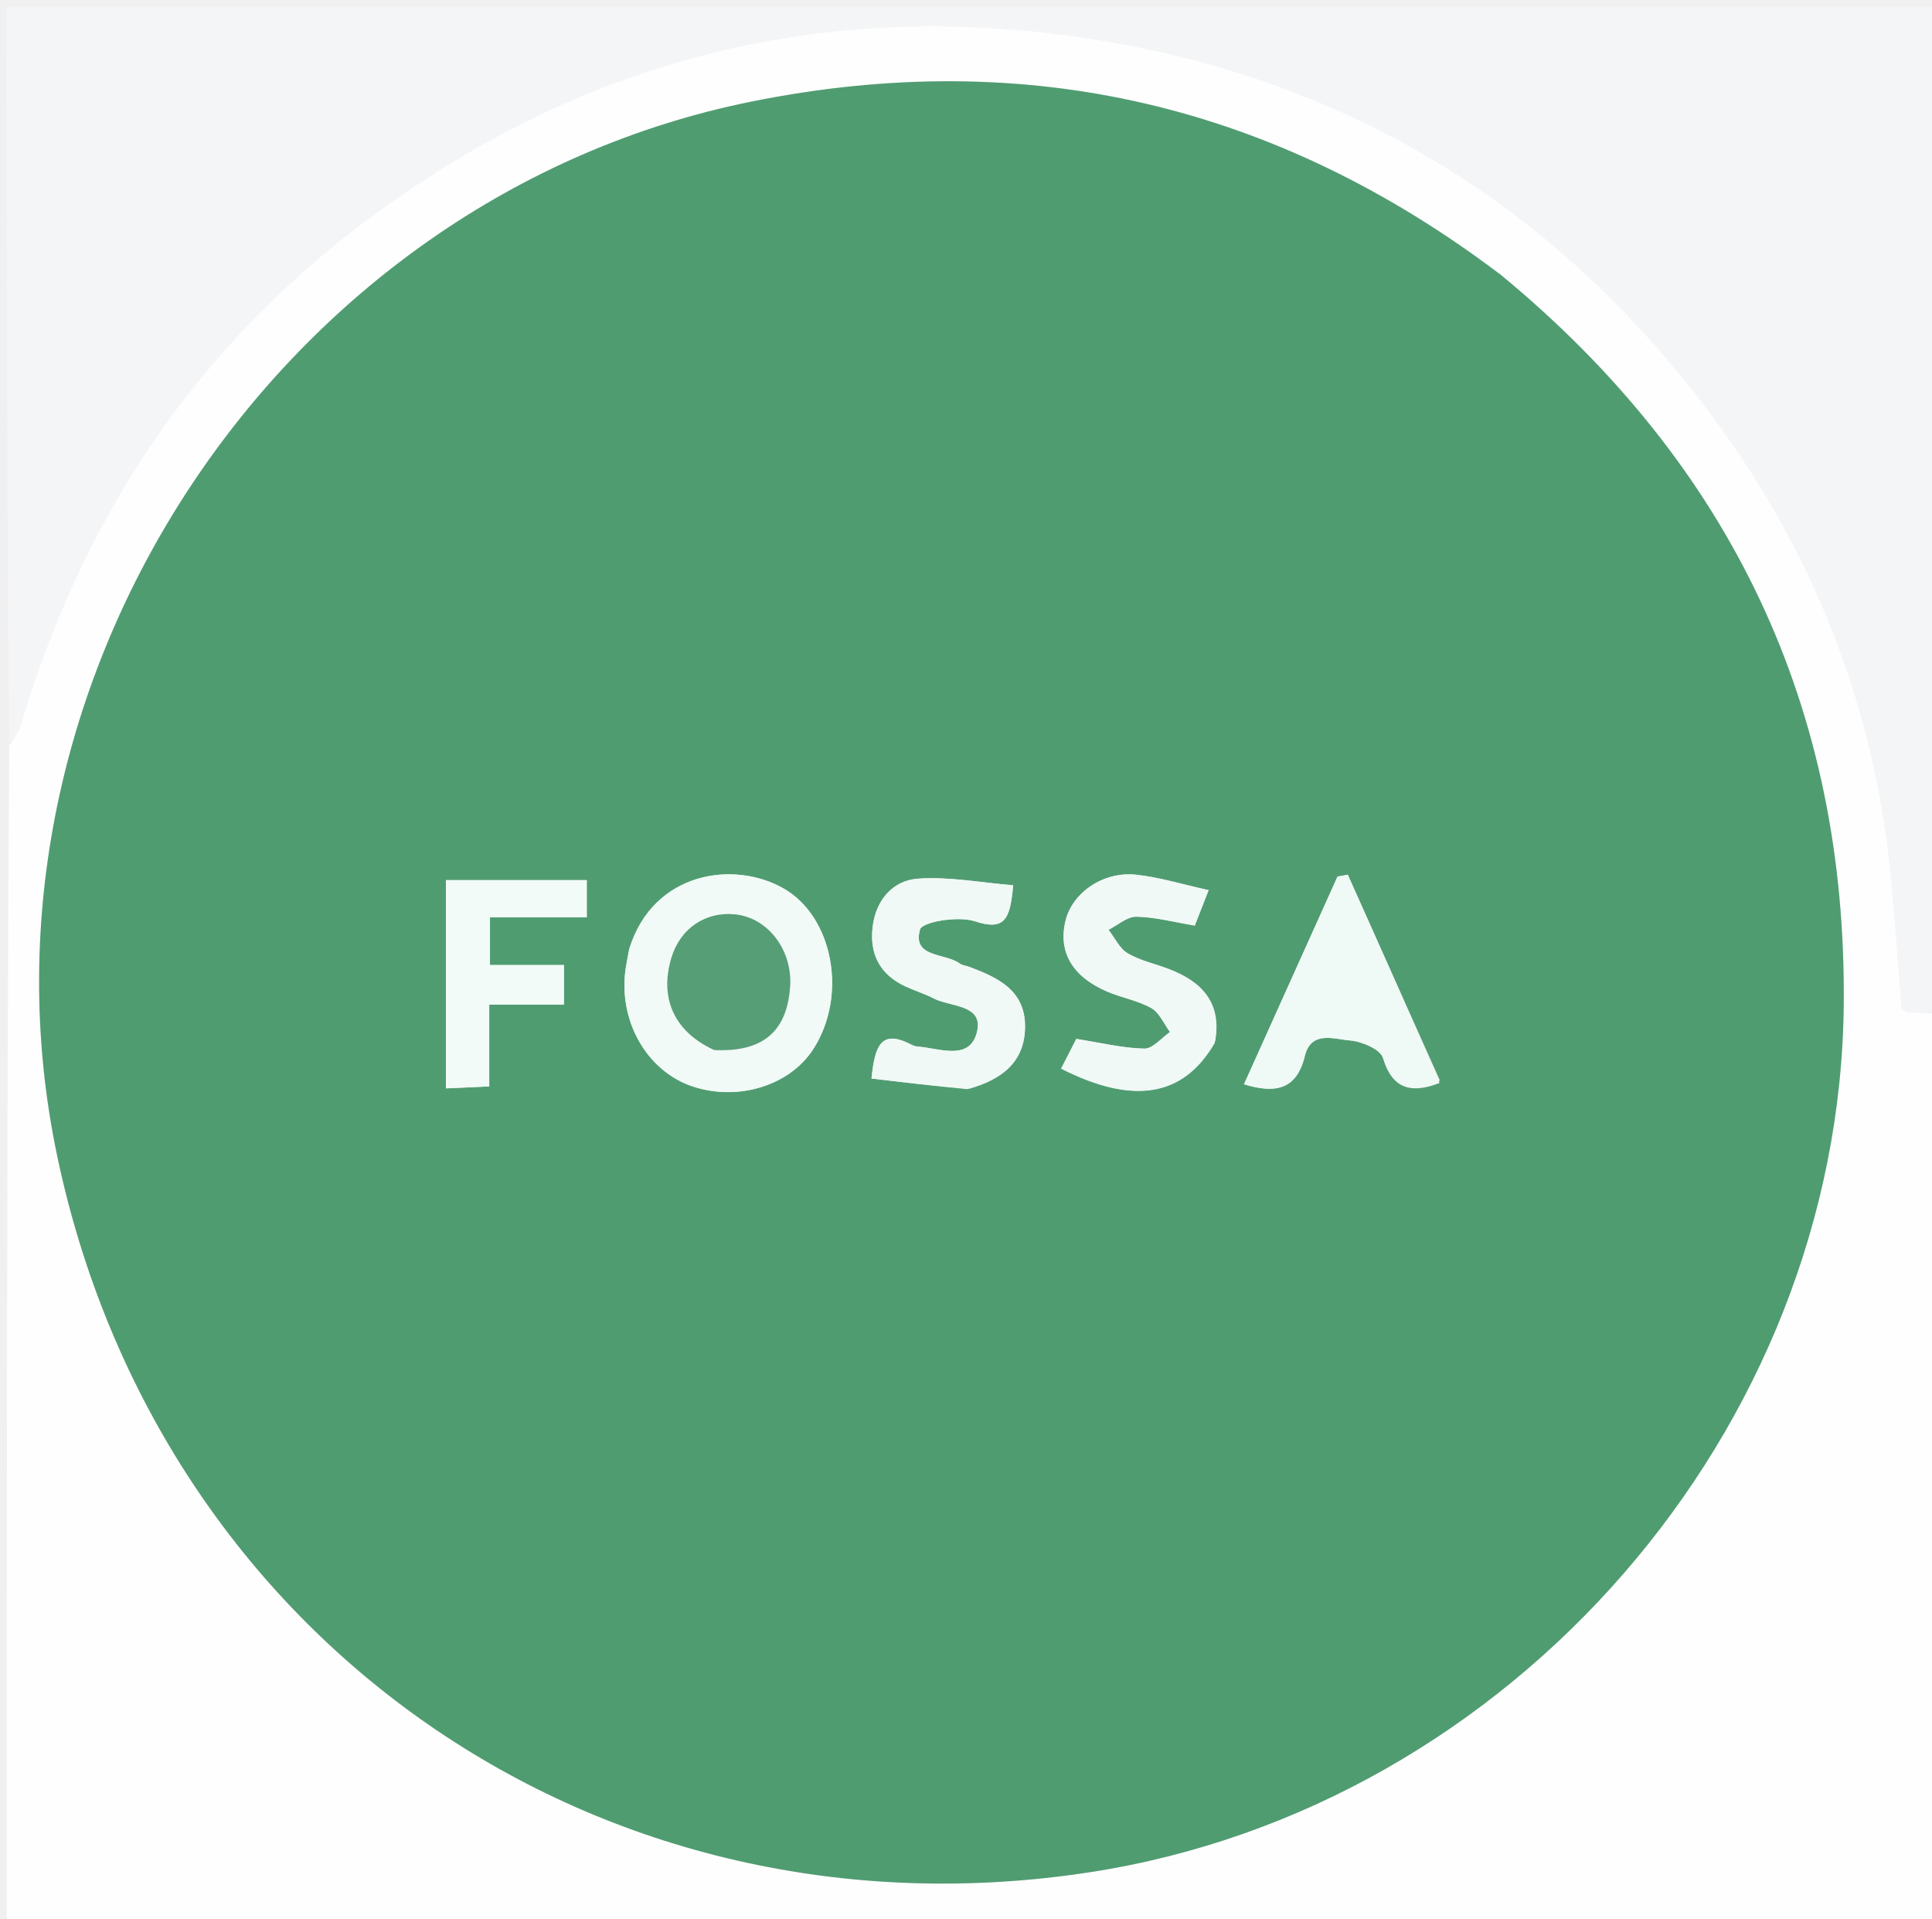
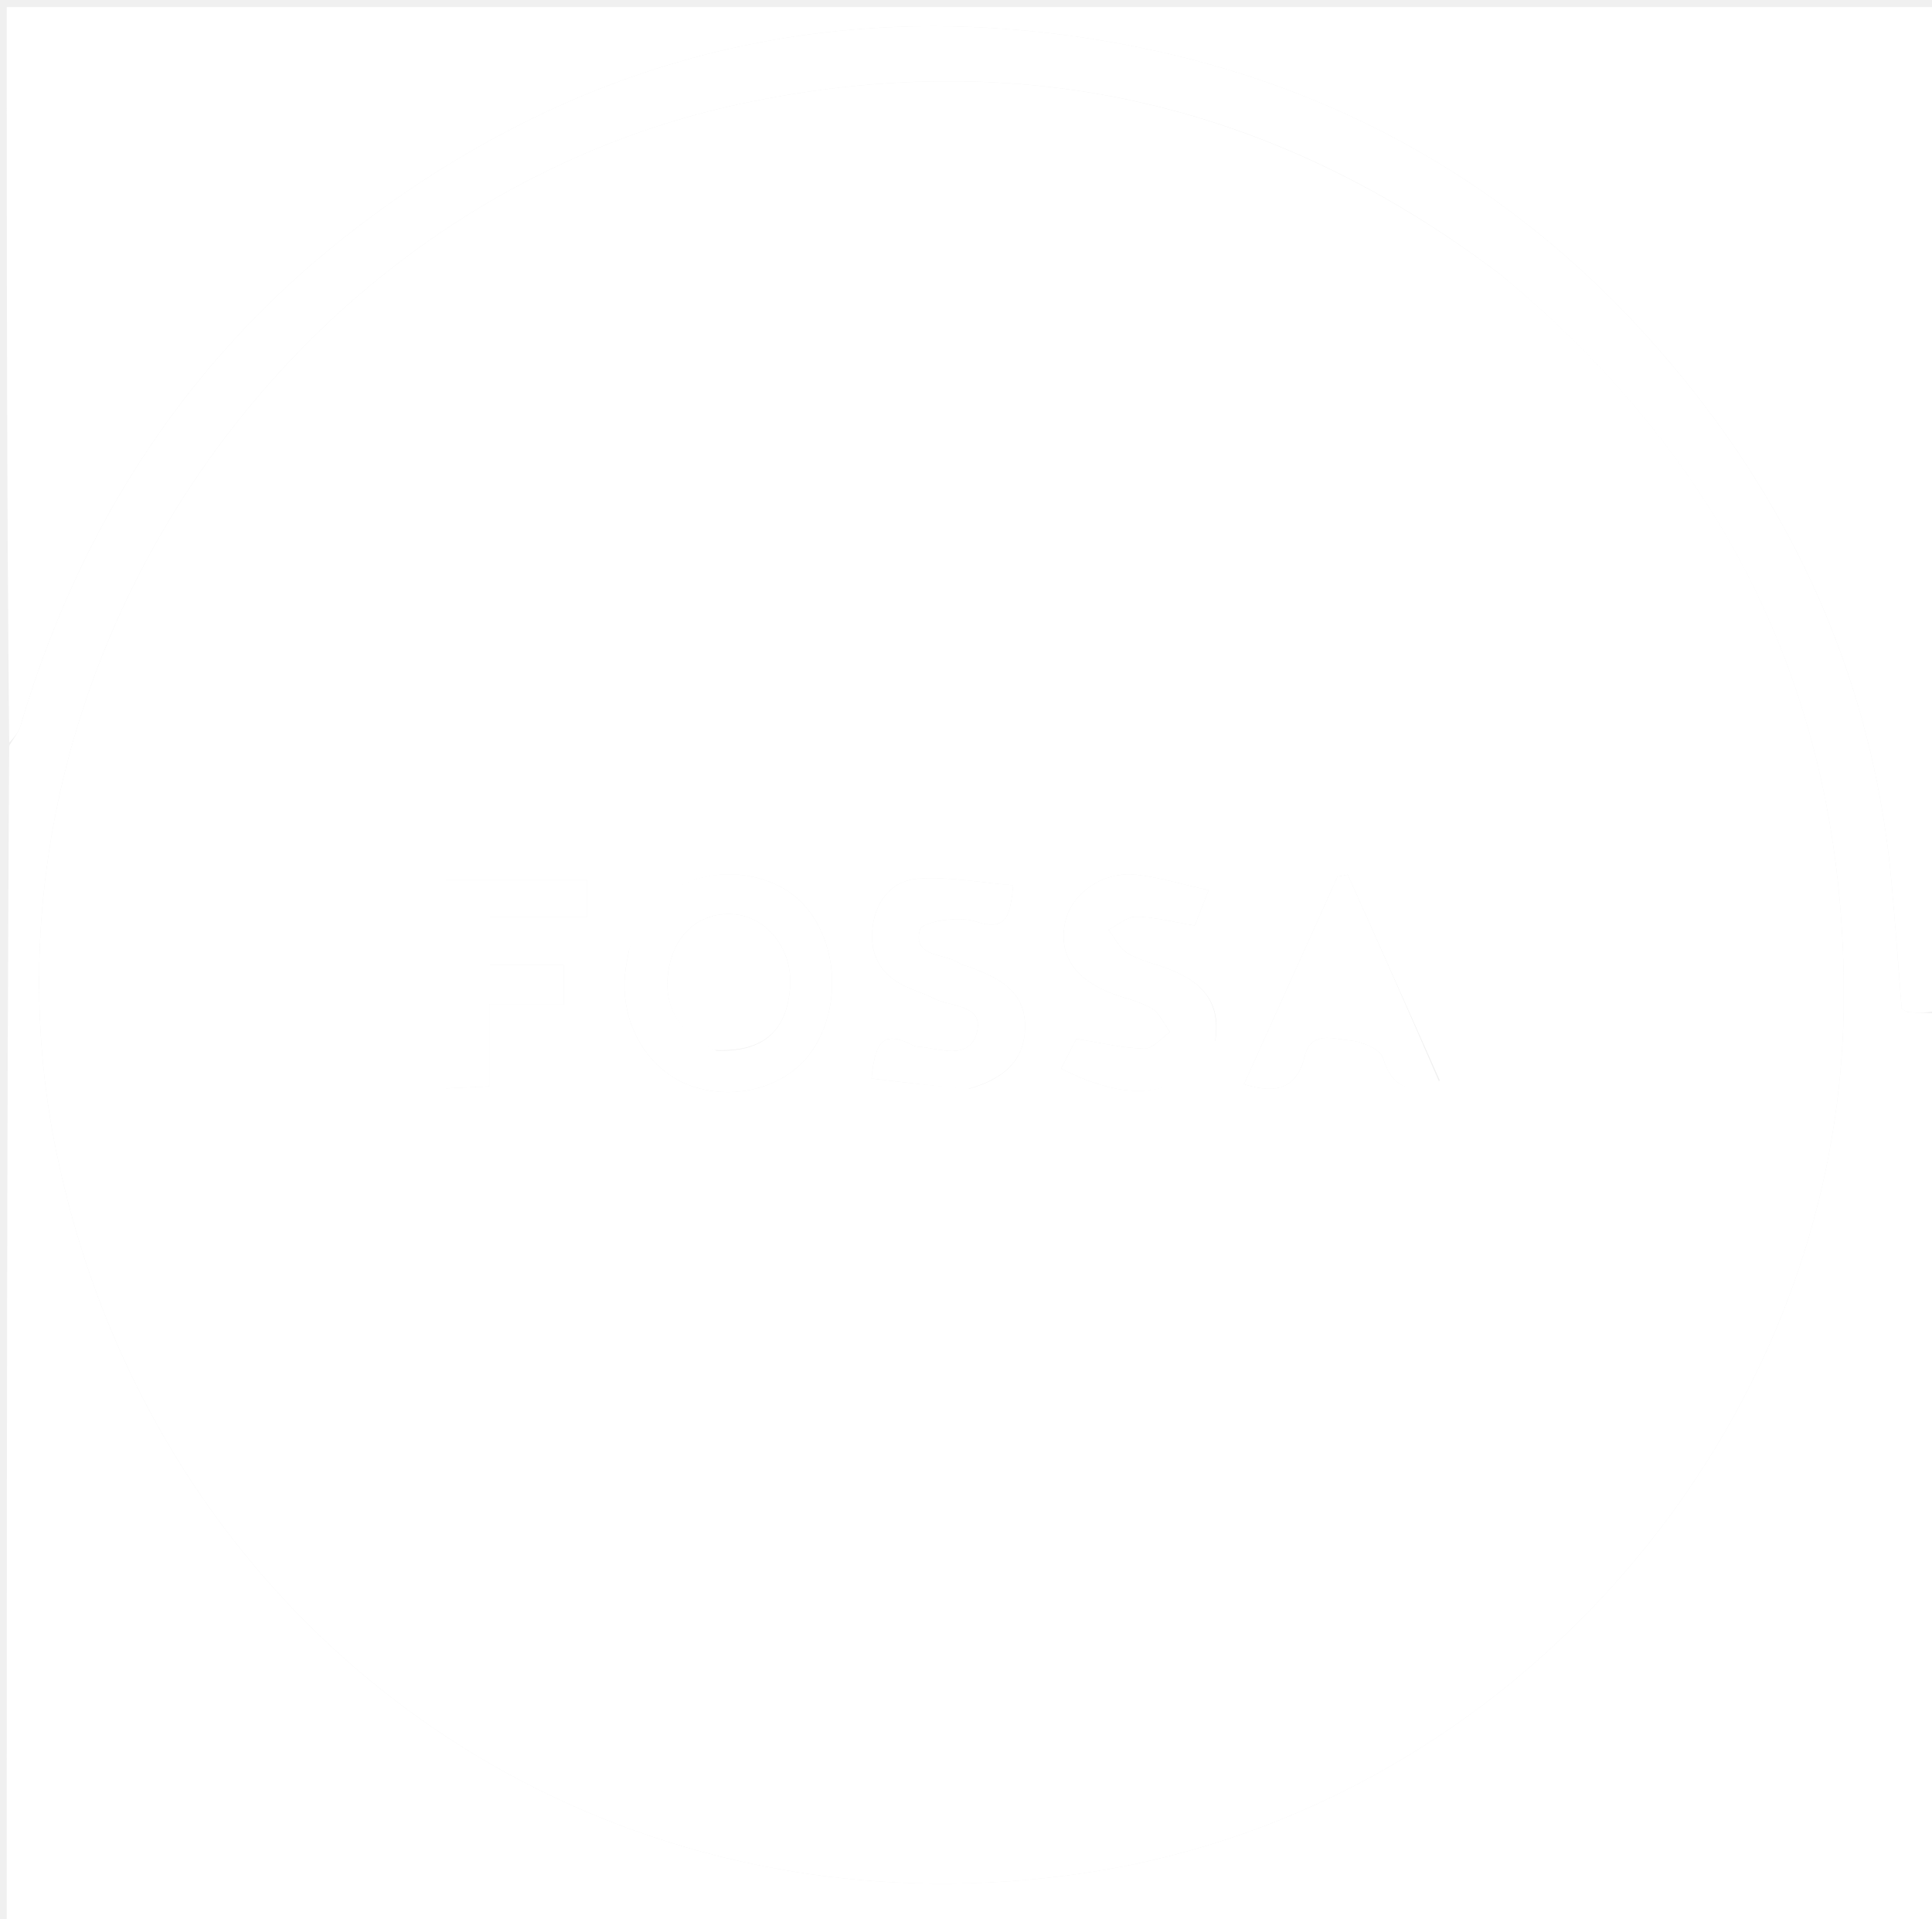
<svg xmlns="http://www.w3.org/2000/svg" viewBox="0 0 286 284" enable-background="new 0 0 286 284" xml:space="preserve">
-   <path fill="#FEFEFE" opacity="1" stroke="none" d=" M287,150   C287,194.967 287,239.934 287,284.95   C191.77,284.95 96.539,284.95 1,284.95   C1,226.979 1,168.958 1.363,110.401   C2.171,109.056 2.782,108.295 3.038,107.43   C11.853,77.577 28.011,52.659 52.851,33.667   C86.163,8.198 123.747,-0.976 164.853,6.298   C200.578,12.62 229.759,30.65 251.922,59.512   C268.053,80.517 277.63,104.228 280.018,130.708   C280.58,136.936 281.023,143.174 281.515,149.332   C281.939,149.55 282.221,149.809 282.518,149.827   C284.01,149.92 285.506,149.949 287,150  M221.963,40.522   C188.876,15.449 151.985,6.822 111.253,15.033   C41.316,29.132 -6.138,101.089 8.42,170.889   C23.453,242.963 88.888,288.364 161.507,277.106   C223.771,267.454 272.293,211.774 272.934,148.785   C273.381,104.89 256.387,68.926 221.963,40.522  z" />
-   <path fill="#F4F5F7" opacity="1" stroke="none" d=" M287,149.531   C285.506,149.949 284.01,149.92 282.518,149.827   C282.221,149.809 281.939,149.55 281.515,149.332   C281.023,143.174 280.58,136.936 280.018,130.708   C277.63,104.228 268.053,80.517 251.922,59.512   C229.759,30.65 200.578,12.62 164.853,6.298   C123.747,-0.976 86.163,8.198 52.851,33.667   C28.011,52.659 11.853,77.577 3.038,107.43   C2.782,108.295 2.171,109.056 1.363,109.933   C1,73.696 1,37.392 1,1.044   C96.227,1.044 191.455,1.044 287,1.044   C287,50.354 287,99.708 287,149.531  z" />
-   <path fill="#509C71" opacity="1" stroke="none" d=" M222.245,40.74   C256.387,68.926 273.381,104.89 272.934,148.785   C272.293,211.774 223.771,267.454 161.507,277.106   C88.888,288.364 23.453,242.963 8.42,170.889   C-6.138,101.089 41.316,29.132 111.253,15.033   C151.985,6.822 188.876,15.449 222.245,40.74  M93.082,140.774   C92.889,141.923 92.627,143.065 92.517,144.221   C91.807,151.69 96.045,158.669 102.566,160.827   C109.245,163.037 116.849,160.702 120.338,155.369   C125.529,147.434 123.343,135.702 115.991,131.512   C108.627,127.315 96.728,128.988 93.082,140.774  M143.538,161.139   C148.263,159.806 151.761,157.225 151.74,151.868   C151.72,146.556 147.669,144.686 143.482,143.116   C143.016,142.942 142.459,142.907 142.078,142.627   C139.899,141.023 135.02,141.819 136.186,137.596   C136.503,136.445 141.854,135.556 144.295,136.363   C148.821,137.86 149.538,135.974 149.981,131.038   C145.123,130.645 140.445,129.725 135.861,130.065   C132.178,130.339 129.686,133.194 129.19,137.126   C128.674,141.217 130.259,144.273 134.072,146.028   C135.428,146.652 136.872,147.092 138.193,147.777   C140.735,149.096 145.808,148.632 144.569,152.972   C143.403,157.059 138.992,155.141 135.816,154.917   C135.494,154.895 135.159,154.769 134.87,154.618   C130.374,152.262 129.501,154.892 129.01,159.642   C133.757,160.212 138.266,160.754 143.538,161.139  M179.907,153.986   C180.871,148.31 177.823,145.261 172.964,143.418   C170.946,142.652 168.758,142.191 166.932,141.109   C165.723,140.392 165.022,138.818 164.094,137.628   C165.468,136.941 166.852,135.669 168.215,135.691   C170.97,135.734 173.713,136.48 176.866,137.003   C177.471,135.455 178.083,133.891 178.915,131.762   C174.897,130.881 171.553,129.826 168.137,129.475   C163.268,128.973 158.747,132.162 157.741,136.266   C156.608,140.883 158.719,144.565 163.937,146.792   C166.067,147.702 168.454,148.095 170.44,149.224   C171.643,149.909 172.3,151.553 173.202,152.766   C171.932,153.634 170.645,155.252 169.396,155.224   C166.155,155.149 162.93,154.35 159.333,153.782   C158.646,155.123 157.863,156.651 157.08,158.179   C167.803,163.606 175.199,162.379 179.907,153.986  M213.154,159.943   C208.608,149.788 204.062,139.633 199.516,129.478   C199.01,129.571 198.504,129.664 197.998,129.757   C193.391,139.985 188.784,150.213 184.151,160.498   C188.768,161.908 191.936,161.327 193.149,156.337   C194.084,152.49 197.462,153.816 199.797,154.002   C201.563,154.143 204.337,155.303 204.729,156.595   C206.161,161.326 209.026,161.89 213.154,159.943  M66.012,153.421   C66.012,155.859 66.012,158.297 66.012,161.103   C68.411,160.995 70.137,160.917 72.423,160.814   C72.423,156.589 72.423,152.861 72.423,148.701   C76.448,148.701 79.886,148.701 83.481,148.701   C83.481,146.562 83.481,144.894 83.481,142.849   C79.614,142.849 76.175,142.849 72.532,142.849   C72.532,140.413 72.532,138.363 72.532,135.775   C77.441,135.775 82.028,135.775 86.859,135.775   C86.859,133.66 86.859,132.086 86.859,130.276   C79.896,130.276 73.179,130.276 66.012,130.276   C66.012,137.871 66.012,145.157 66.012,153.421  z" />
-   <path fill="#F1FAF7" opacity="1" stroke="none" d=" M93.158,140.389   C96.728,128.988 108.627,127.315 115.991,131.512   C123.343,135.702 125.529,147.434 120.338,155.369   C116.849,160.702 109.245,163.037 102.566,160.827   C96.045,158.669 91.807,151.69 92.517,144.221   C92.627,143.065 92.889,141.923 93.158,140.389  M106.091,155.532   C112.939,155.754 116.458,152.715 116.959,146.147   C117.374,140.705 113.735,135.863 108.846,135.351   C104.433,134.888 100.691,137.432 99.387,141.78   C97.598,147.746 99.781,152.707 106.091,155.532  z" />
-   <path fill="#F0F9F6" opacity="1" stroke="none" d=" M143.156,161.218   C138.266,160.754 133.757,160.212 129.01,159.642   C129.501,154.892 130.374,152.262 134.87,154.618   C135.159,154.769 135.494,154.895 135.816,154.917   C138.992,155.141 143.403,157.059 144.569,152.972   C145.808,148.632 140.735,149.096 138.193,147.777   C136.872,147.092 135.428,146.652 134.072,146.028   C130.259,144.273 128.674,141.217 129.19,137.126   C129.686,133.194 132.178,130.339 135.861,130.065   C140.445,129.725 145.123,130.645 149.981,131.038   C149.538,135.974 148.821,137.86 144.295,136.363   C141.854,135.556 136.503,136.445 136.186,137.596   C135.02,141.819 139.899,141.023 142.078,142.627   C142.459,142.907 143.016,142.942 143.482,143.116   C147.669,144.686 151.72,146.556 151.74,151.868   C151.761,157.225 148.263,159.806 143.156,161.218  z" />
-   <path fill="#F0F9F6" opacity="1" stroke="none" d=" M179.828,154.377   C175.199,162.379 167.803,163.606 157.08,158.179   C157.863,156.651 158.646,155.123 159.333,153.782   C162.93,154.35 166.155,155.149 169.396,155.224   C170.645,155.252 171.932,153.634 173.202,152.766   C172.3,151.553 171.643,149.909 170.44,149.224   C168.454,148.095 166.067,147.702 163.937,146.792   C158.719,144.565 156.608,140.883 157.741,136.266   C158.747,132.162 163.268,128.973 168.137,129.475   C171.553,129.826 174.897,130.881 178.915,131.762   C178.083,133.891 177.471,135.455 176.866,137.003   C173.713,136.48 170.97,135.734 168.215,135.691   C166.852,135.669 165.468,136.941 164.094,137.628   C165.022,138.818 165.723,140.392 166.932,141.109   C168.758,142.191 170.946,142.652 172.964,143.418   C177.823,145.261 180.871,148.31 179.828,154.377  z" />
-   <path fill="#EFF9F5" opacity="1" stroke="none" d=" M213.106,160.303   C209.026,161.89 206.161,161.326 204.729,156.595   C204.337,155.303 201.563,154.143 199.797,154.002   C197.462,153.816 194.084,152.49 193.149,156.337   C191.936,161.327 188.768,161.908 184.151,160.498   C188.784,150.213 193.391,139.985 197.998,129.757   C198.504,129.664 199.01,129.571 199.516,129.478   C204.062,139.633 208.608,149.788 213.106,160.303  z" />
-   <path fill="#F2FBF8" opacity="1" stroke="none" d=" M66.012,152.932   C66.012,145.157 66.012,137.871 66.012,130.276   C73.179,130.276 79.896,130.276 86.859,130.276   C86.859,132.086 86.859,133.66 86.859,135.775   C82.028,135.775 77.441,135.775 72.532,135.775   C72.532,138.363 72.532,140.413 72.532,142.849   C76.175,142.849 79.614,142.849 83.481,142.849   C83.481,144.894 83.481,146.562 83.481,148.701   C79.886,148.701 76.448,148.701 72.423,148.701   C72.423,152.861 72.423,156.589 72.423,160.814   C70.137,160.917 68.411,160.995 66.012,161.103   C66.012,158.297 66.012,155.859 66.012,152.932  z" />
-   <path fill="#569E76" opacity="1" stroke="none" d=" M105.718,155.427   C99.781,152.707 97.598,147.746 99.387,141.78   C100.691,137.432 104.433,134.888 108.846,135.351   C113.735,135.863 117.374,140.705 116.959,146.147   C116.458,152.715 112.939,155.754 105.718,155.427  z" />
+   <path fill="#fff" opacity="1" stroke="none" d=" M287,150   C287,194.967 287,239.934 287,284.95   C191.77,284.95 96.539,284.95 1,284.95   C1,226.979 1,168.958 1.363,110.401   C2.171,109.056 2.782,108.295 3.038,107.43   C11.853,77.577 28.011,52.659 52.851,33.667   C86.163,8.198 123.747,-0.976 164.853,6.298   C200.578,12.62 229.759,30.65 251.922,59.512   C268.053,80.517 277.63,104.228 280.018,130.708   C280.58,136.936 281.023,143.174 281.515,149.332   C281.939,149.55 282.221,149.809 282.518,149.827   C284.01,149.92 285.506,149.949 287,150  M221.963,40.522   C188.876,15.449 151.985,6.822 111.253,15.033   C41.316,29.132 -6.138,101.089 8.42,170.889   C23.453,242.963 88.888,288.364 161.507,277.106   C223.771,267.454 272.293,211.774 272.934,148.785   C273.381,104.89 256.387,68.926 221.963,40.522  z" />
+   <path fill="#fff" opacity="1" stroke="none" d=" M287,149.531   C285.506,149.949 284.01,149.92 282.518,149.827   C282.221,149.809 281.939,149.55 281.515,149.332   C281.023,143.174 280.58,136.936 280.018,130.708   C277.63,104.228 268.053,80.517 251.922,59.512   C229.759,30.65 200.578,12.62 164.853,6.298   C123.747,-0.976 86.163,8.198 52.851,33.667   C28.011,52.659 11.853,77.577 3.038,107.43   C2.782,108.295 2.171,109.056 1.363,109.933   C1,73.696 1,37.392 1,1.044   C96.227,1.044 191.455,1.044 287,1.044   C287,50.354 287,99.708 287,149.531  z" />
+   <path fill="#fff" opacity="1" stroke="none" d=" M222.245,40.74   C256.387,68.926 273.381,104.89 272.934,148.785   C272.293,211.774 223.771,267.454 161.507,277.106   C88.888,288.364 23.453,242.963 8.42,170.889   C-6.138,101.089 41.316,29.132 111.253,15.033   C151.985,6.822 188.876,15.449 222.245,40.74  M93.082,140.774   C92.889,141.923 92.627,143.065 92.517,144.221   C91.807,151.69 96.045,158.669 102.566,160.827   C109.245,163.037 116.849,160.702 120.338,155.369   C125.529,147.434 123.343,135.702 115.991,131.512   C108.627,127.315 96.728,128.988 93.082,140.774  M143.538,161.139   C148.263,159.806 151.761,157.225 151.74,151.868   C151.72,146.556 147.669,144.686 143.482,143.116   C143.016,142.942 142.459,142.907 142.078,142.627   C139.899,141.023 135.02,141.819 136.186,137.596   C136.503,136.445 141.854,135.556 144.295,136.363   C148.821,137.86 149.538,135.974 149.981,131.038   C145.123,130.645 140.445,129.725 135.861,130.065   C132.178,130.339 129.686,133.194 129.19,137.126   C128.674,141.217 130.259,144.273 134.072,146.028   C135.428,146.652 136.872,147.092 138.193,147.777   C140.735,149.096 145.808,148.632 144.569,152.972   C143.403,157.059 138.992,155.141 135.816,154.917   C135.494,154.895 135.159,154.769 134.87,154.618   C130.374,152.262 129.501,154.892 129.01,159.642   C133.757,160.212 138.266,160.754 143.538,161.139  M179.907,153.986   C180.871,148.31 177.823,145.261 172.964,143.418   C170.946,142.652 168.758,142.191 166.932,141.109   C165.723,140.392 165.022,138.818 164.094,137.628   C165.468,136.941 166.852,135.669 168.215,135.691   C170.97,135.734 173.713,136.48 176.866,137.003   C177.471,135.455 178.083,133.891 178.915,131.762   C174.897,130.881 171.553,129.826 168.137,129.475   C163.268,128.973 158.747,132.162 157.741,136.266   C156.608,140.883 158.719,144.565 163.937,146.792   C166.067,147.702 168.454,148.095 170.44,149.224   C171.643,149.909 172.3,151.553 173.202,152.766   C171.932,153.634 170.645,155.252 169.396,155.224   C166.155,155.149 162.93,154.35 159.333,153.782   C158.646,155.123 157.863,156.651 157.08,158.179   C167.803,163.606 175.199,162.379 179.907,153.986  M213.154,159.943   C208.608,149.788 204.062,139.633 199.516,129.478   C199.01,129.571 198.504,129.664 197.998,129.757   C193.391,139.985 188.784,150.213 184.151,160.498   C188.768,161.908 191.936,161.327 193.149,156.337   C194.084,152.49 197.462,153.816 199.797,154.002   C201.563,154.143 204.337,155.303 204.729,156.595   C206.161,161.326 209.026,161.89 213.154,159.943  M66.012,153.421   C66.012,155.859 66.012,158.297 66.012,161.103   C68.411,160.995 70.137,160.917 72.423,160.814   C72.423,156.589 72.423,152.861 72.423,148.701   C76.448,148.701 79.886,148.701 83.481,148.701   C83.481,146.562 83.481,144.894 83.481,142.849   C79.614,142.849 76.175,142.849 72.532,142.849   C72.532,140.413 72.532,138.363 72.532,135.775   C77.441,135.775 82.028,135.775 86.859,135.775   C86.859,133.66 86.859,132.086 86.859,130.276   C79.896,130.276 73.179,130.276 66.012,130.276   C66.012,137.871 66.012,145.157 66.012,153.421  z" />
+   <path fill="#fff" opacity="1" stroke="none" d=" M93.158,140.389   C96.728,128.988 108.627,127.315 115.991,131.512   C123.343,135.702 125.529,147.434 120.338,155.369   C116.849,160.702 109.245,163.037 102.566,160.827   C96.045,158.669 91.807,151.69 92.517,144.221   C92.627,143.065 92.889,141.923 93.158,140.389  M106.091,155.532   C112.939,155.754 116.458,152.715 116.959,146.147   C117.374,140.705 113.735,135.863 108.846,135.351   C104.433,134.888 100.691,137.432 99.387,141.78   C97.598,147.746 99.781,152.707 106.091,155.532  z" />
+   <path fill="#fff" opacity="1" stroke="none" d=" M143.156,161.218   C138.266,160.754 133.757,160.212 129.01,159.642   C129.501,154.892 130.374,152.262 134.87,154.618   C135.159,154.769 135.494,154.895 135.816,154.917   C138.992,155.141 143.403,157.059 144.569,152.972   C145.808,148.632 140.735,149.096 138.193,147.777   C136.872,147.092 135.428,146.652 134.072,146.028   C130.259,144.273 128.674,141.217 129.19,137.126   C129.686,133.194 132.178,130.339 135.861,130.065   C140.445,129.725 145.123,130.645 149.981,131.038   C149.538,135.974 148.821,137.86 144.295,136.363   C141.854,135.556 136.503,136.445 136.186,137.596   C135.02,141.819 139.899,141.023 142.078,142.627   C142.459,142.907 143.016,142.942 143.482,143.116   C147.669,144.686 151.72,146.556 151.74,151.868   C151.761,157.225 148.263,159.806 143.156,161.218  z" />
+   <path fill="#fff" opacity="1" stroke="none" d=" M179.828,154.377   C175.199,162.379 167.803,163.606 157.08,158.179   C157.863,156.651 158.646,155.123 159.333,153.782   C162.93,154.35 166.155,155.149 169.396,155.224   C170.645,155.252 171.932,153.634 173.202,152.766   C172.3,151.553 171.643,149.909 170.44,149.224   C168.454,148.095 166.067,147.702 163.937,146.792   C158.719,144.565 156.608,140.883 157.741,136.266   C158.747,132.162 163.268,128.973 168.137,129.475   C171.553,129.826 174.897,130.881 178.915,131.762   C178.083,133.891 177.471,135.455 176.866,137.003   C173.713,136.48 170.97,135.734 168.215,135.691   C166.852,135.669 165.468,136.941 164.094,137.628   C165.022,138.818 165.723,140.392 166.932,141.109   C168.758,142.191 170.946,142.652 172.964,143.418   C177.823,145.261 180.871,148.31 179.828,154.377  z" />
+   <path fill="#fff" opacity="1" stroke="none" d=" M213.106,160.303   C209.026,161.89 206.161,161.326 204.729,156.595   C204.337,155.303 201.563,154.143 199.797,154.002   C197.462,153.816 194.084,152.49 193.149,156.337   C191.936,161.327 188.768,161.908 184.151,160.498   C188.784,150.213 193.391,139.985 197.998,129.757   C198.504,129.664 199.01,129.571 199.516,129.478   C204.062,139.633 208.608,149.788 213.106,160.303  z" />
+   <path fill="#fff" opacity="1" stroke="none" d=" M66.012,152.932   C66.012,145.157 66.012,137.871 66.012,130.276   C73.179,130.276 79.896,130.276 86.859,130.276   C86.859,132.086 86.859,133.66 86.859,135.775   C82.028,135.775 77.441,135.775 72.532,135.775   C72.532,138.363 72.532,140.413 72.532,142.849   C76.175,142.849 79.614,142.849 83.481,142.849   C83.481,144.894 83.481,146.562 83.481,148.701   C79.886,148.701 76.448,148.701 72.423,148.701   C72.423,152.861 72.423,156.589 72.423,160.814   C70.137,160.917 68.411,160.995 66.012,161.103   C66.012,158.297 66.012,155.859 66.012,152.932  z" />
+   <path fill="#fff" opacity="1" stroke="none" d=" M105.718,155.427   C99.781,152.707 97.598,147.746 99.387,141.78   C100.691,137.432 104.433,134.888 108.846,135.351   C113.735,135.863 117.374,140.705 116.959,146.147   C116.458,152.715 112.939,155.754 105.718,155.427  z" />
</svg>
